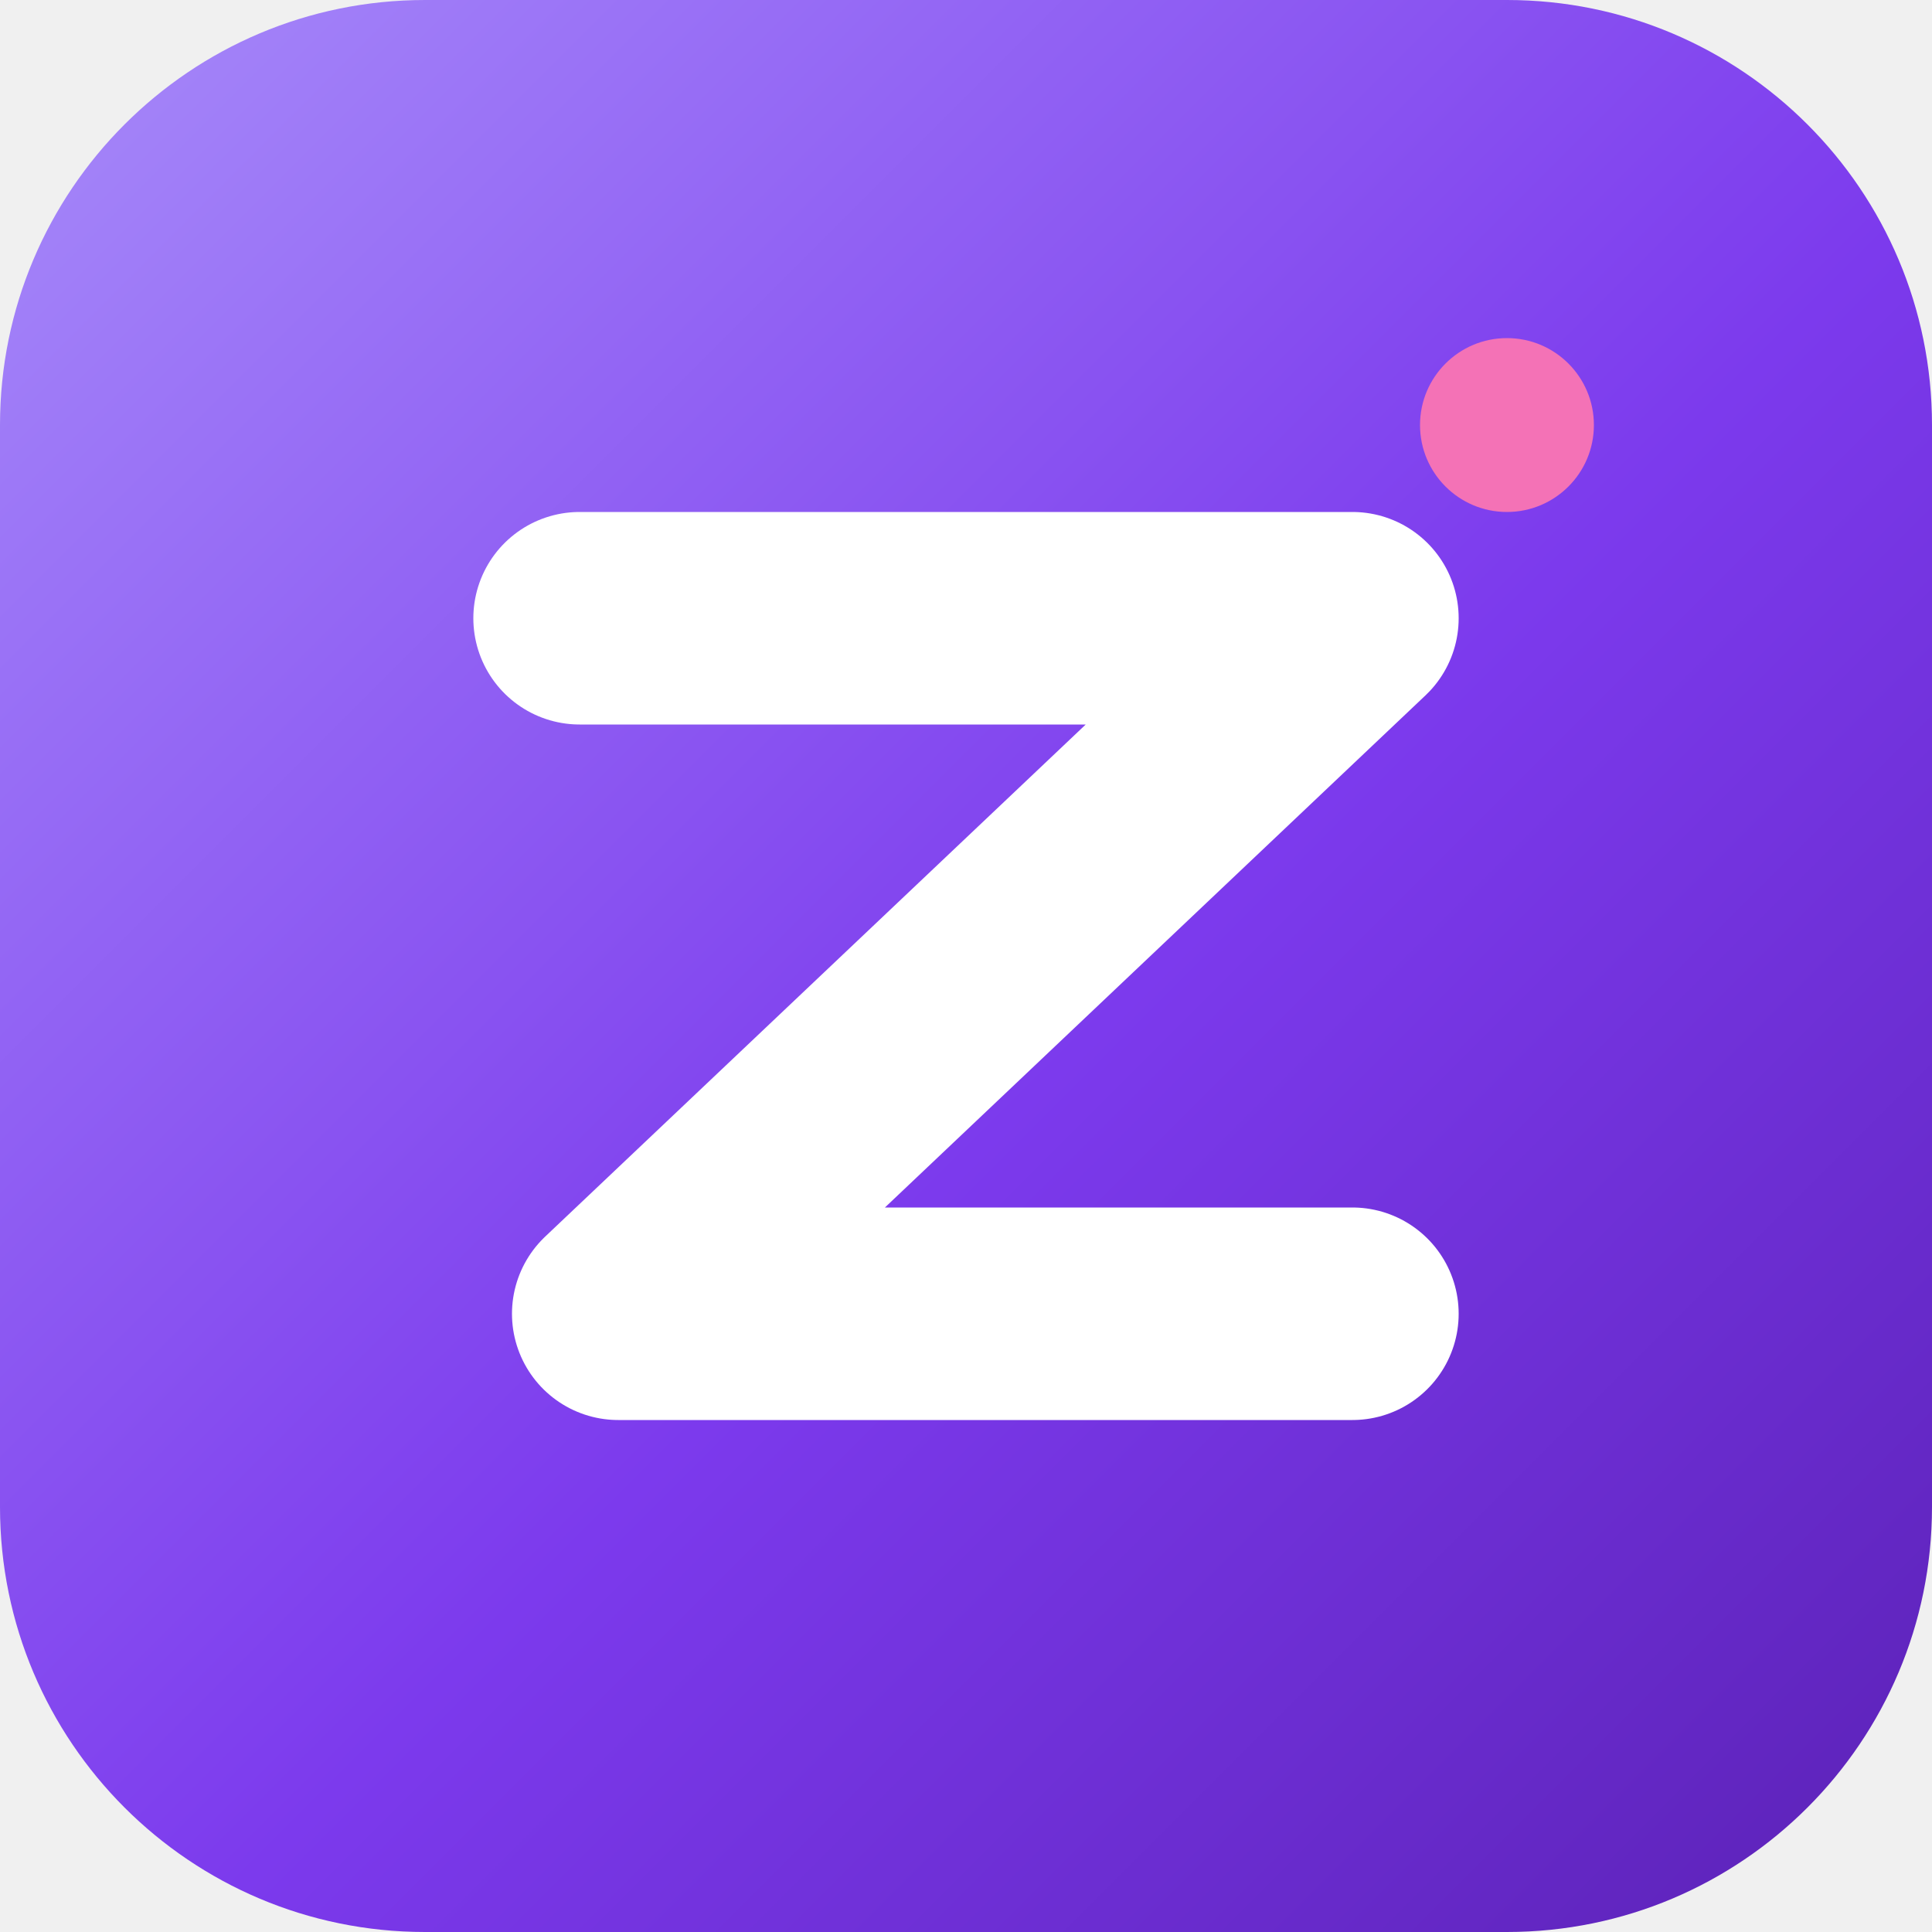
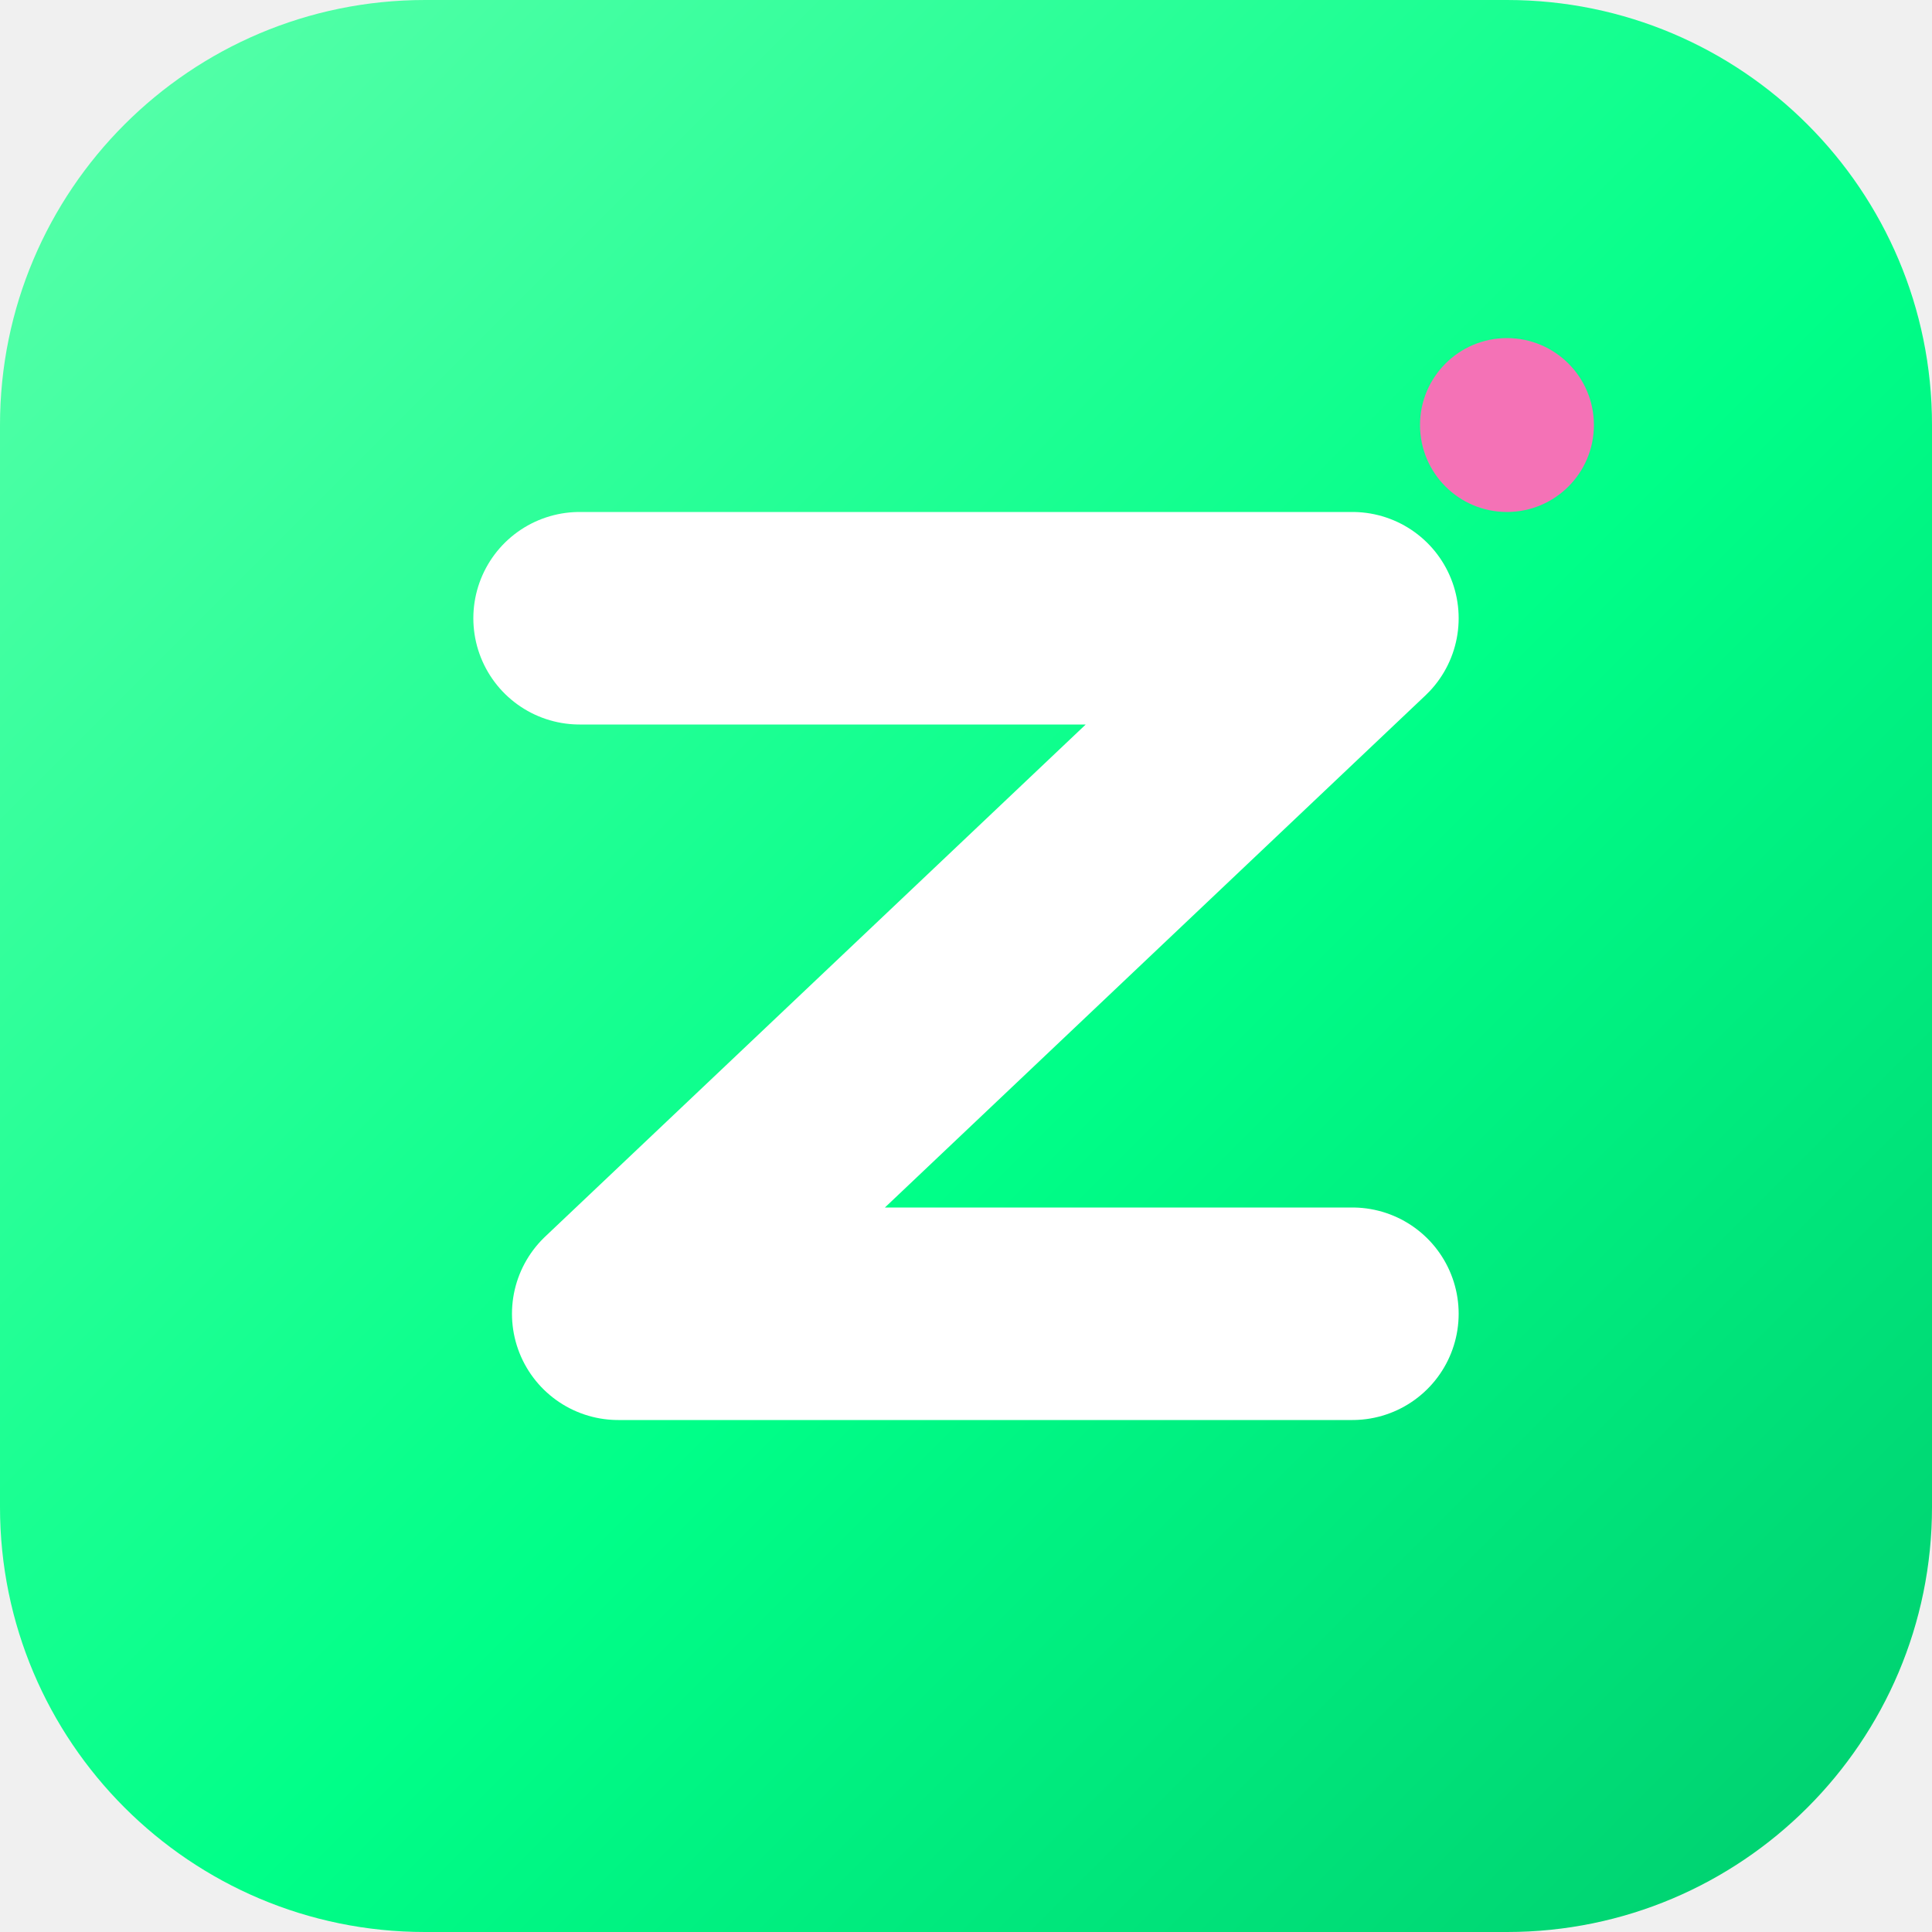
<svg xmlns="http://www.w3.org/2000/svg" viewBox="0 0 100 100" width="100" height="100">
  <defs>
    <linearGradient id="bg" x1="0" y1="0" x2="100" y2="100" gradientUnits="userSpaceOnUse">
-       <stop offset="0%" stop-color="#a78bfa" />
-       <stop offset="55%" stop-color="#7c3aed" />
-       <stop offset="100%" stop-color="#5b21b6" />
+       <stop offset="0%" stop-color="#5cffab" />
+       <stop offset="55%" stop-color="#00ff88" />
+       <stop offset="100%" stop-color="#00cc6e" />
    </linearGradient>
  </defs>
  <rect width="100" height="100" rx="22" fill="url(#bg)" />
  <path d="M30 32 L70 32 L32 68 L70 68" fill="none" stroke="#fff" stroke-width="11" stroke-linecap="round" stroke-linejoin="round" />
  <circle cx="78" cy="22" r="4.5" fill="#f472b6" />
</svg>
